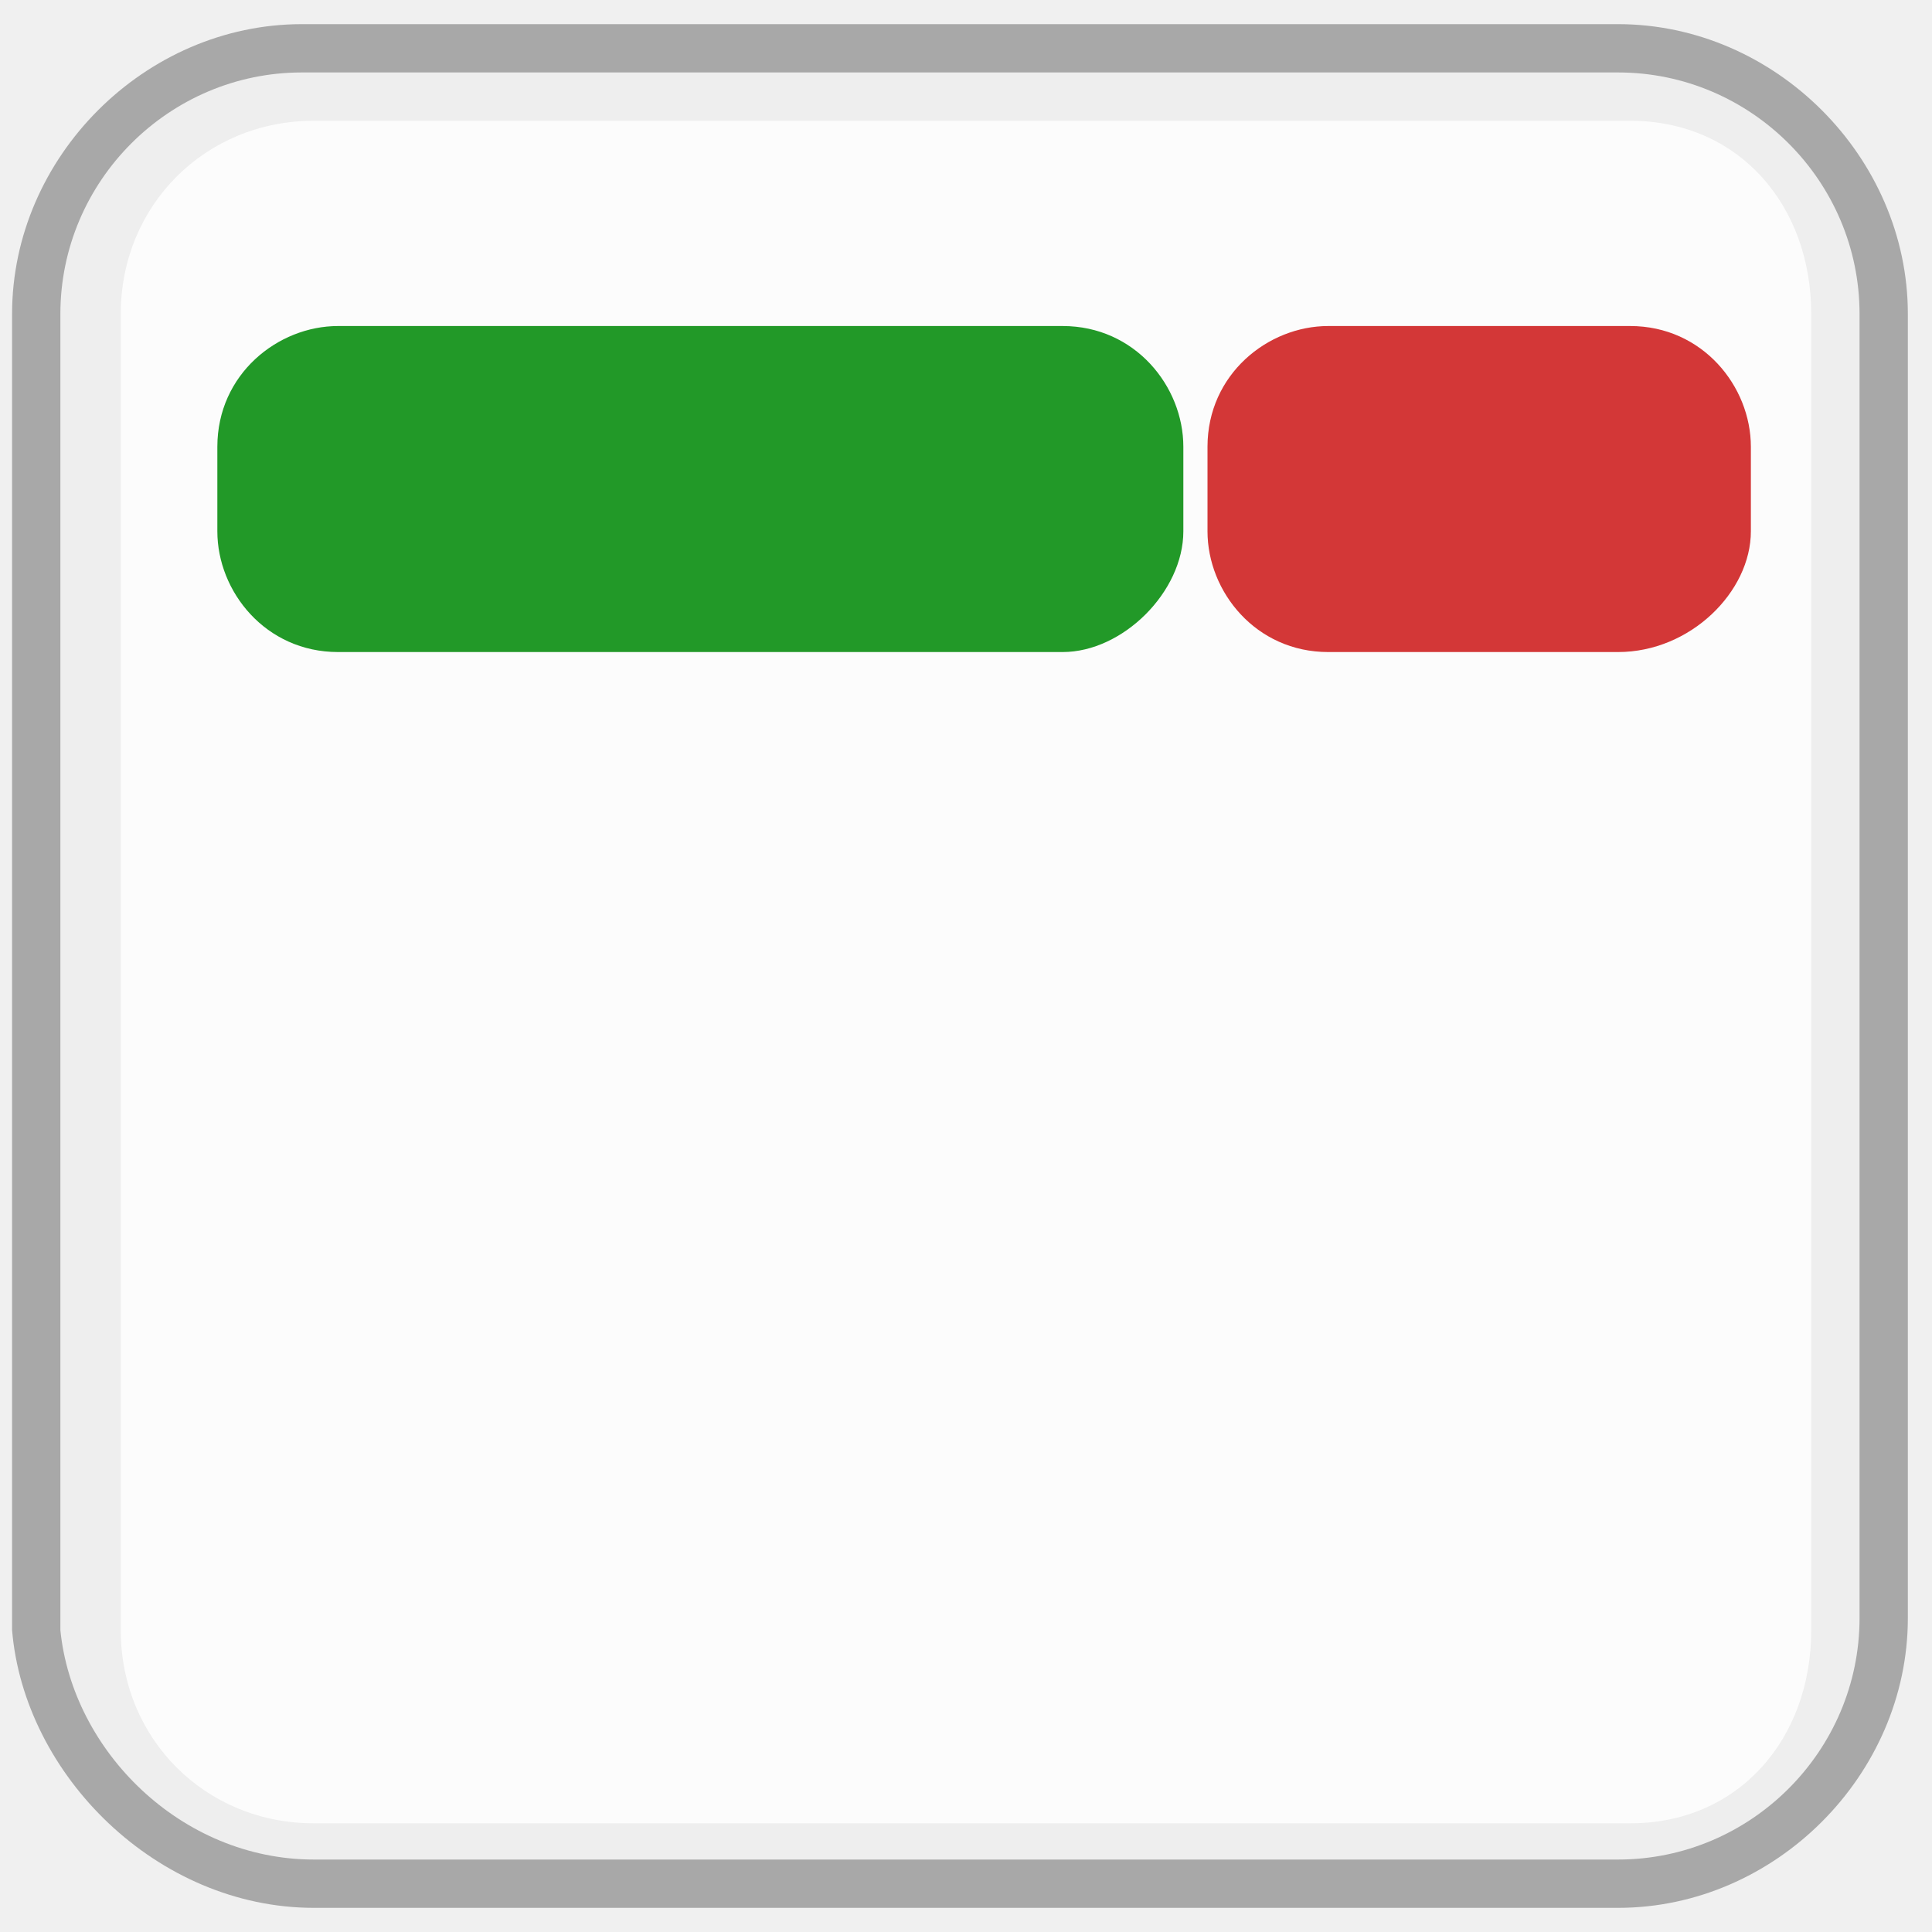
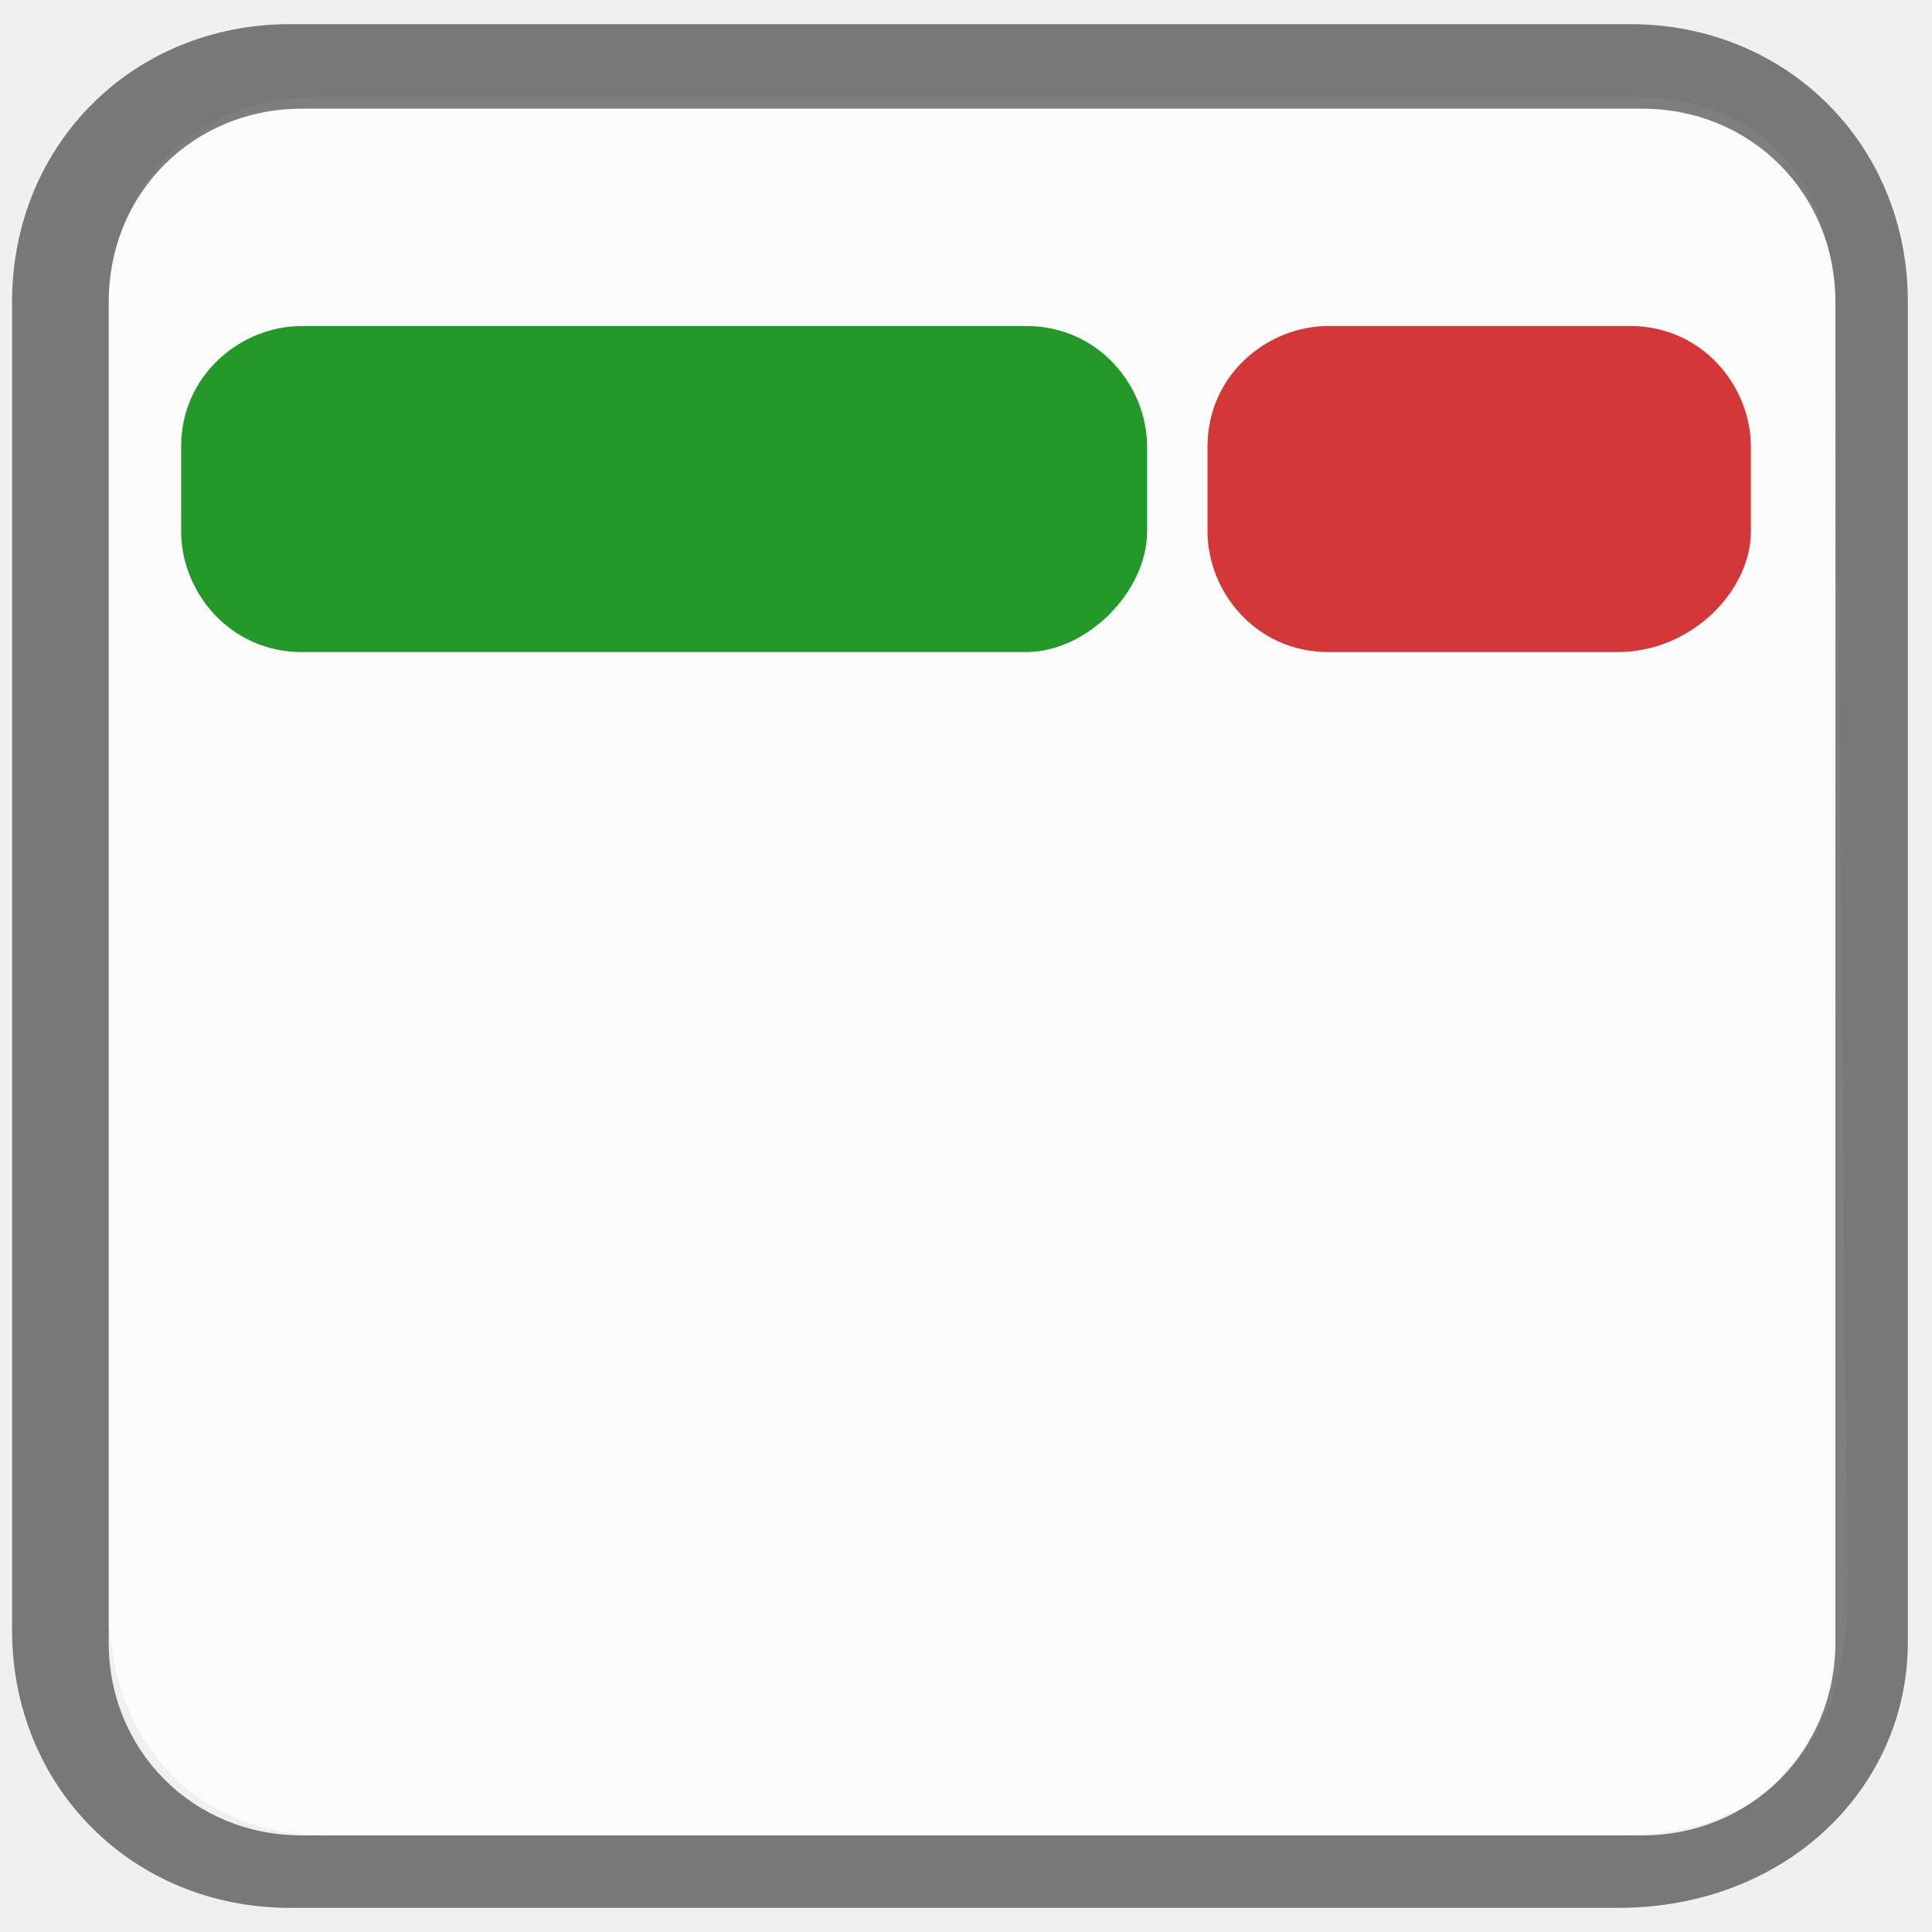
<svg xmlns="http://www.w3.org/2000/svg" version="1.1" id="Layer_1" x="0px" y="0px" viewBox="0 0 16 16" enable-background="new 0 0 16 16" xml:space="preserve">
-   <g opacity="0.3" enable-background="new    ">
-     <path d="M0.1,13.5V2.6c0-1.3,1.1-2.4,2.4-2.4h10.9c1.3,0,2.4,1.1,2.4,2.4v10.8c0,1.3-1.1,2.4-2.4,2.4H2.6   C1.3,15.8,0.2,14.7,0.1,13.5z M2.6,1C1.7,1,1,1.7,1,2.6v10.9c0,0.9,0.7,1.6,1.6,1.6h10.9c0.9,0,1.5-0.7,1.5-1.6V2.6   C15,1.7,14.4,1,13.5,1H2.6z" />
+   <path opacity="0.8" fill="#FFFFFF" enable-background="new    " d="M13.4,15.2H2.7c-1.1,0-1.8-0.8-1.8-1.9V2.6  c0-1.1,0.7-1.8,1.8-1.8h10.8c1.1,0,1.7,0.7,1.7,1.8l0.1,10.6C15.3,14.5,14.6,15.2,13.4,15.2z" />
+   <g opacity="0.5" enable-background="new    ">
+     <path d="M13.4,15.8h-11c-1.3,0-2.3-1-2.3-2.3v-11c0-1.3,1-2.3,2.3-2.3h11.1c1.3,0,2.3,1,2.3,2.3v11.1   C15.8,14.8,14.8,15.8,13.4,15.8z M2.5,0.9c-0.9,0-1.6,0.7-1.6,1.6v11.1c0,0.9,0.7,1.6,1.6,1.6h11.1c0.9,0,1.6-0.7,1.6-1.6V2.5   c0-0.9-0.7-1.6-1.6-1.6H2.5z" />
  </g>
-   <path opacity="0.8" fill="#FFFFFF" enable-background="new    " d="M0.5,13.5V2.6c0-1.1,0.9-2,2-2h10.9c1.1,0,2,0.9,2,2v10.8  c0,1.1-0.9,2-2,2H2.6C1.5,15.4,0.6,14.5,0.5,13.5z" />
-   <path fill="#229928" d="M8.8,5.4h-6c-0.6,0-1-0.5-1-1l0-0.7c0-0.6,0.5-1,1-1h6c0.6,0,1,0.5,1,1v0.7C9.8,4.9,9.3,5.4,8.8,5.4z" />
+   <path fill="#229928" d="M8.5,5.4h-6c-0.6,0-1-0.5-1-1V3.7c0-0.6,0.5-1,1-1h6c0.6,0,1,0.5,1,1v0.7C9.5,4.9,9,5.4,8.5,5.4z" />
  <path fill="#D33737" d="M13.4,5.4H11c-0.6,0-1-0.5-1-1V3.7c0-0.6,0.5-1,1-1h2.5c0.6,0,1,0.5,1,1v0.7C14.5,4.9,14,5.4,13.4,5.4z" />
</svg>
